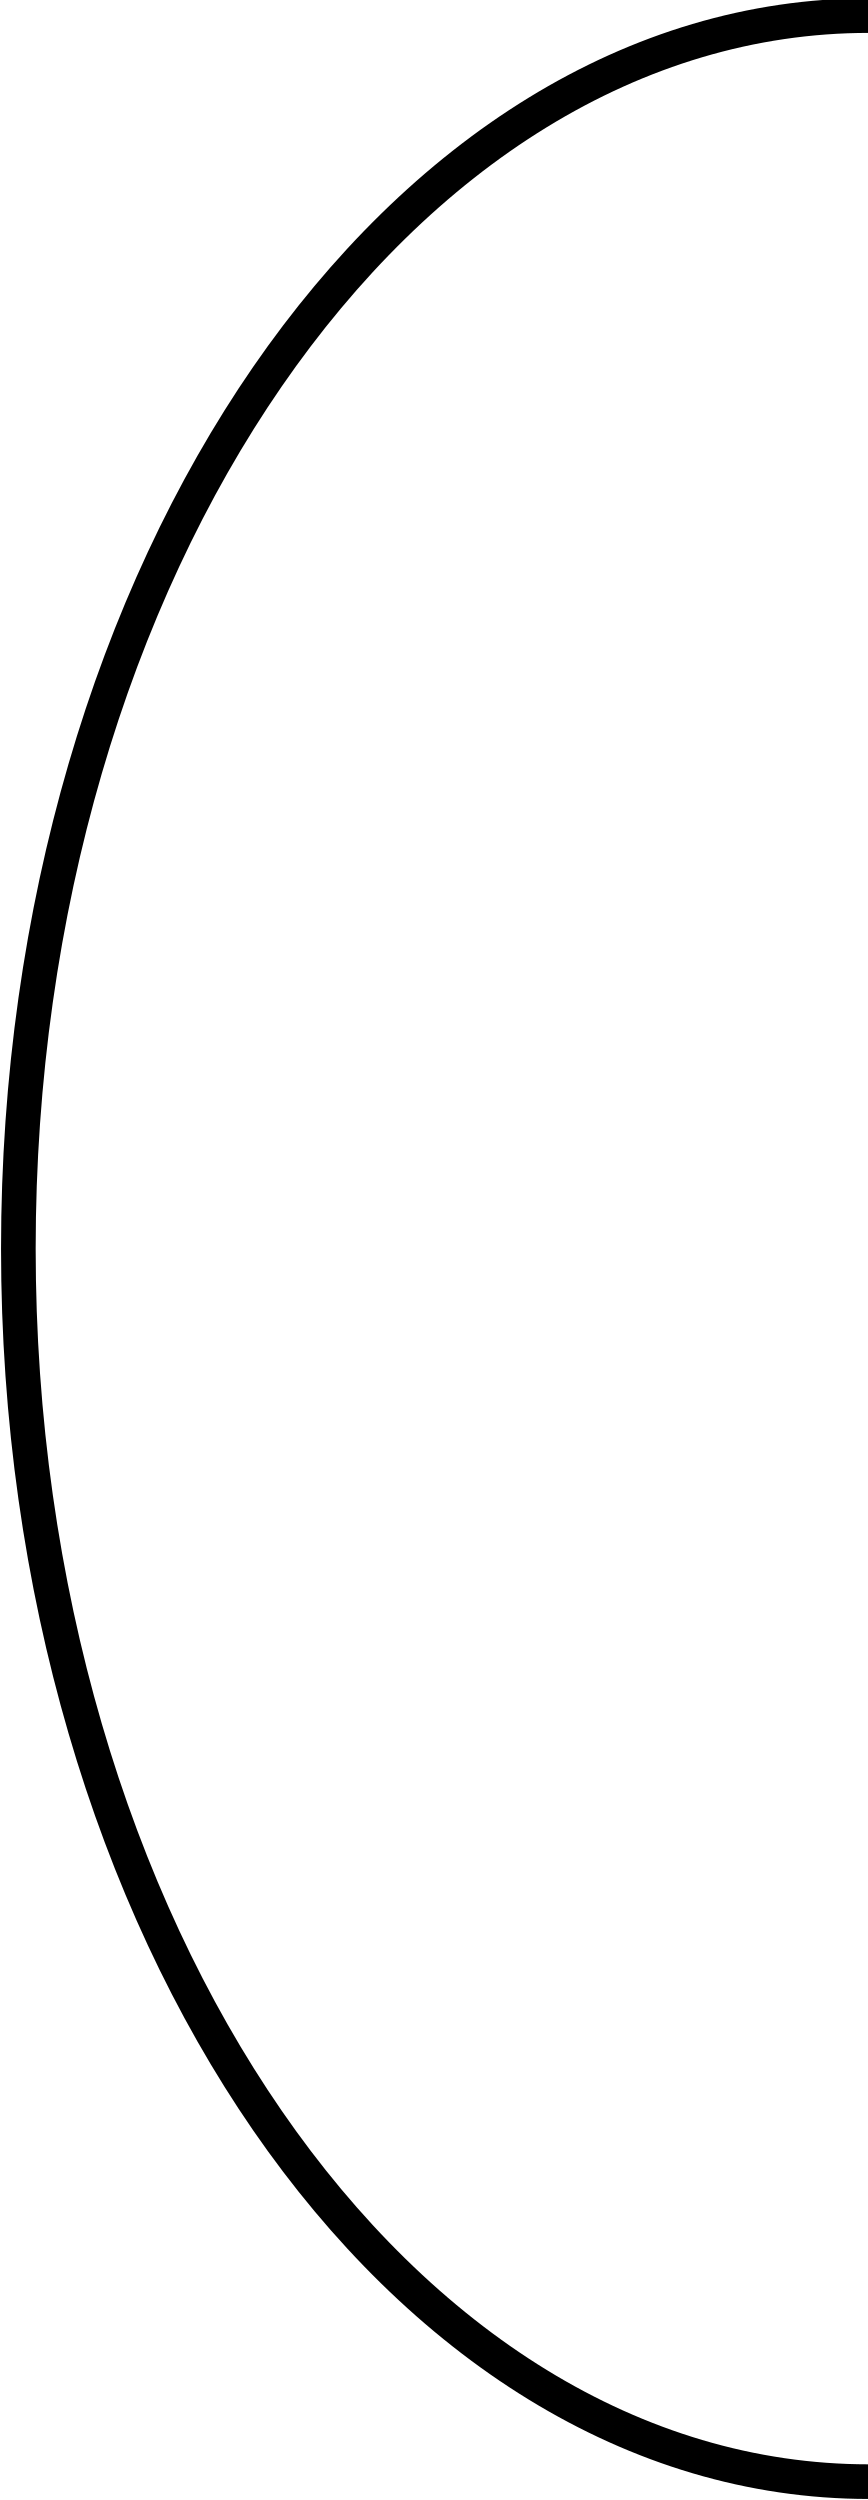
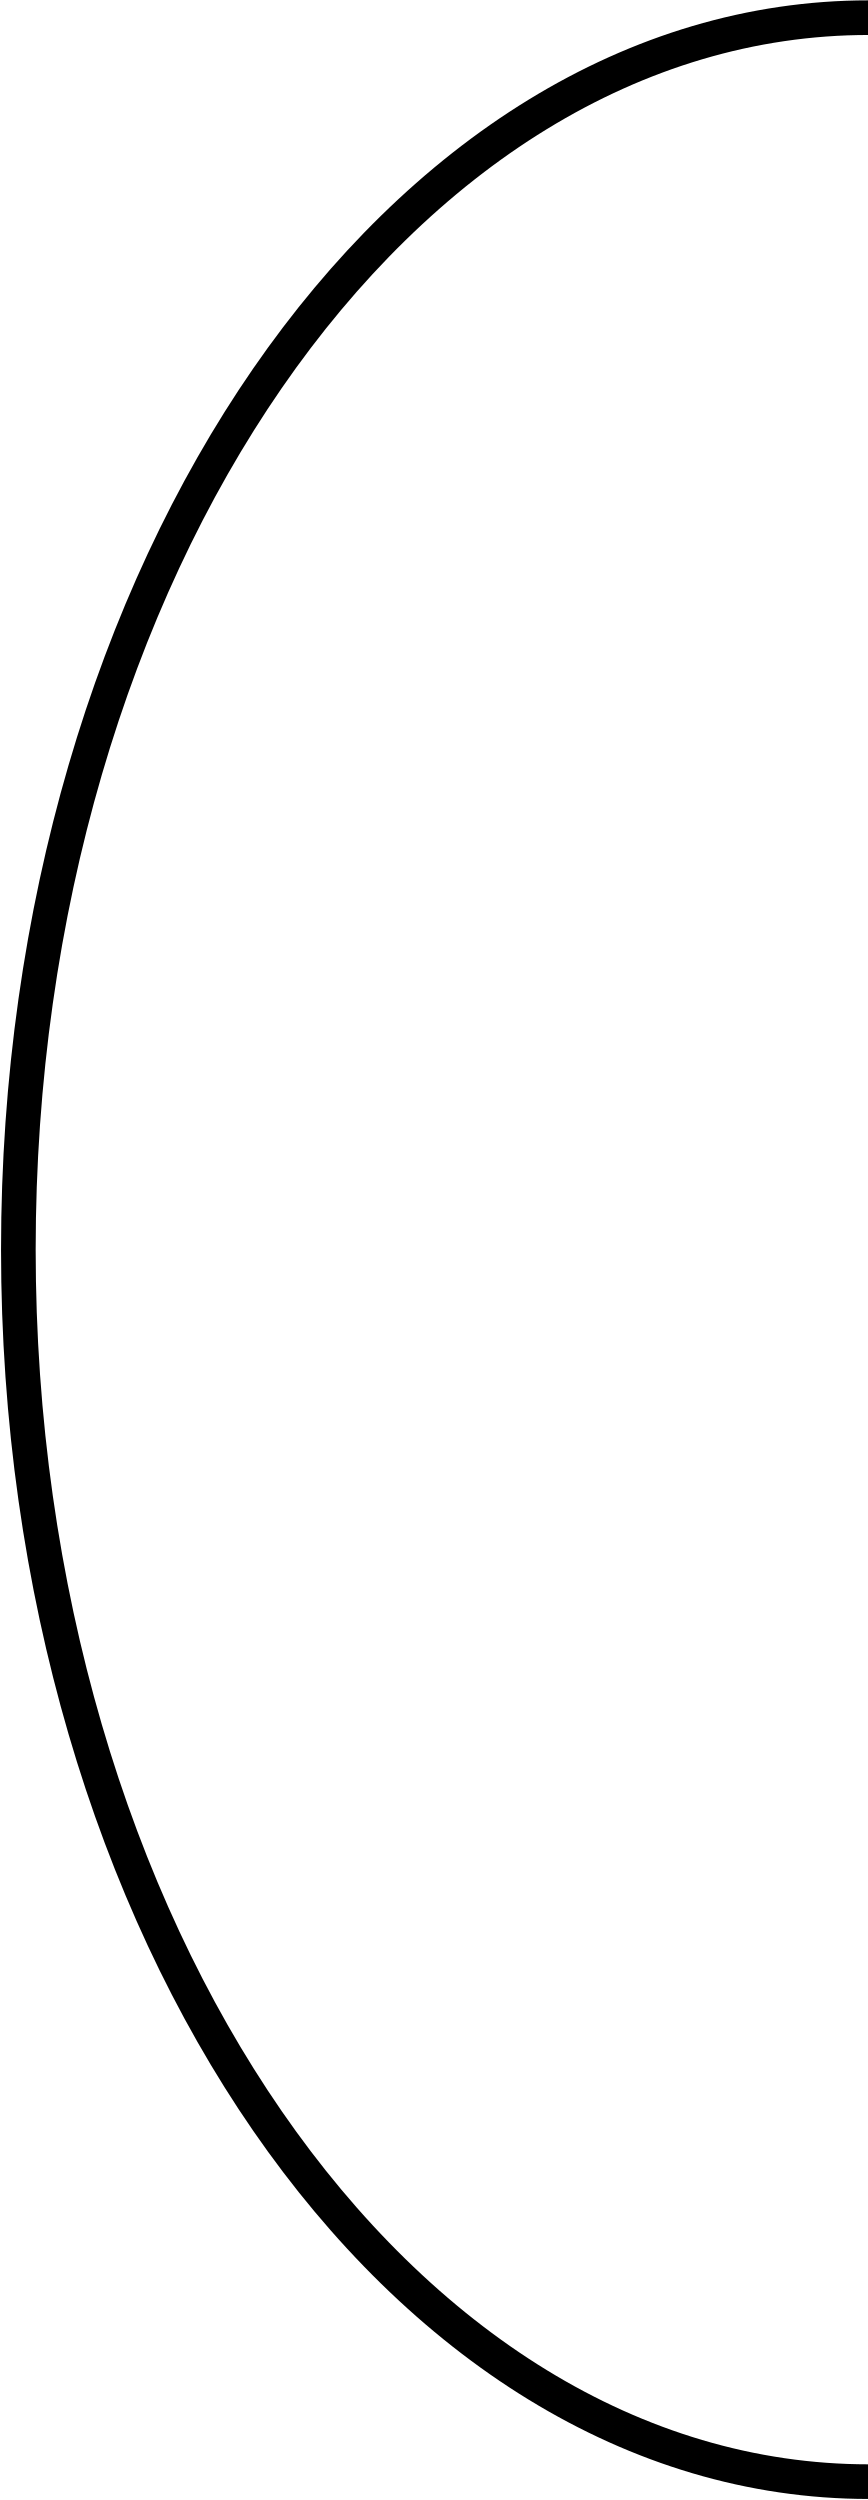
<svg xmlns="http://www.w3.org/2000/svg" version="1.1" id="Layer_1" x="0px" y="0px" width="25.05px" height="72.18px" viewBox="0 0 25.05 72.18" enable-background="new 0 0 25.05 72.18" xml:space="preserve">
-   <path fill="none" stroke="#000000" stroke-miterlimit="10" d="M25.08,0.45c-13.56,0-24.55,15.94-24.55,35.6s10.99,35.6,24.55,35.6" />
+   <path fill="none" stroke="#000000" stroke-miterlimit="10" d="M25.08,0.51c-13.56,0-24.55,15.92-24.55,35.57  s10.99,35.57,24.55,35.57" />
</svg>
